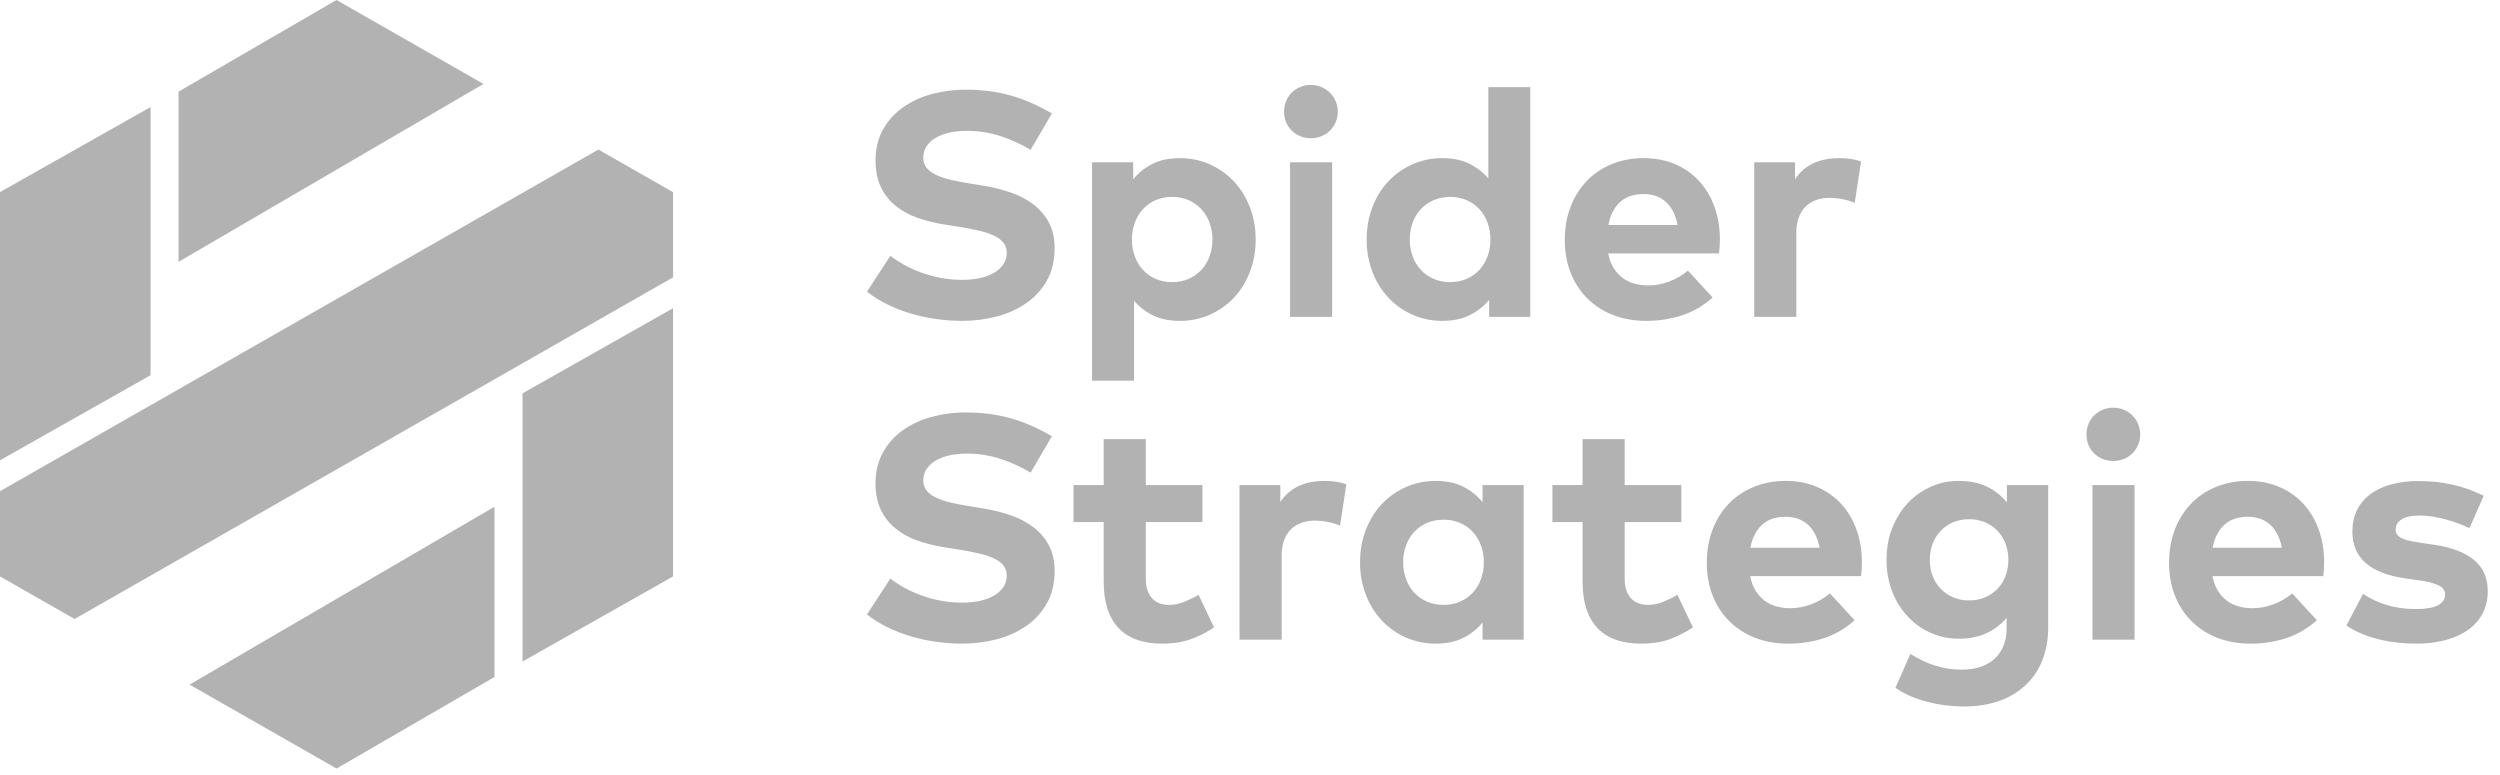
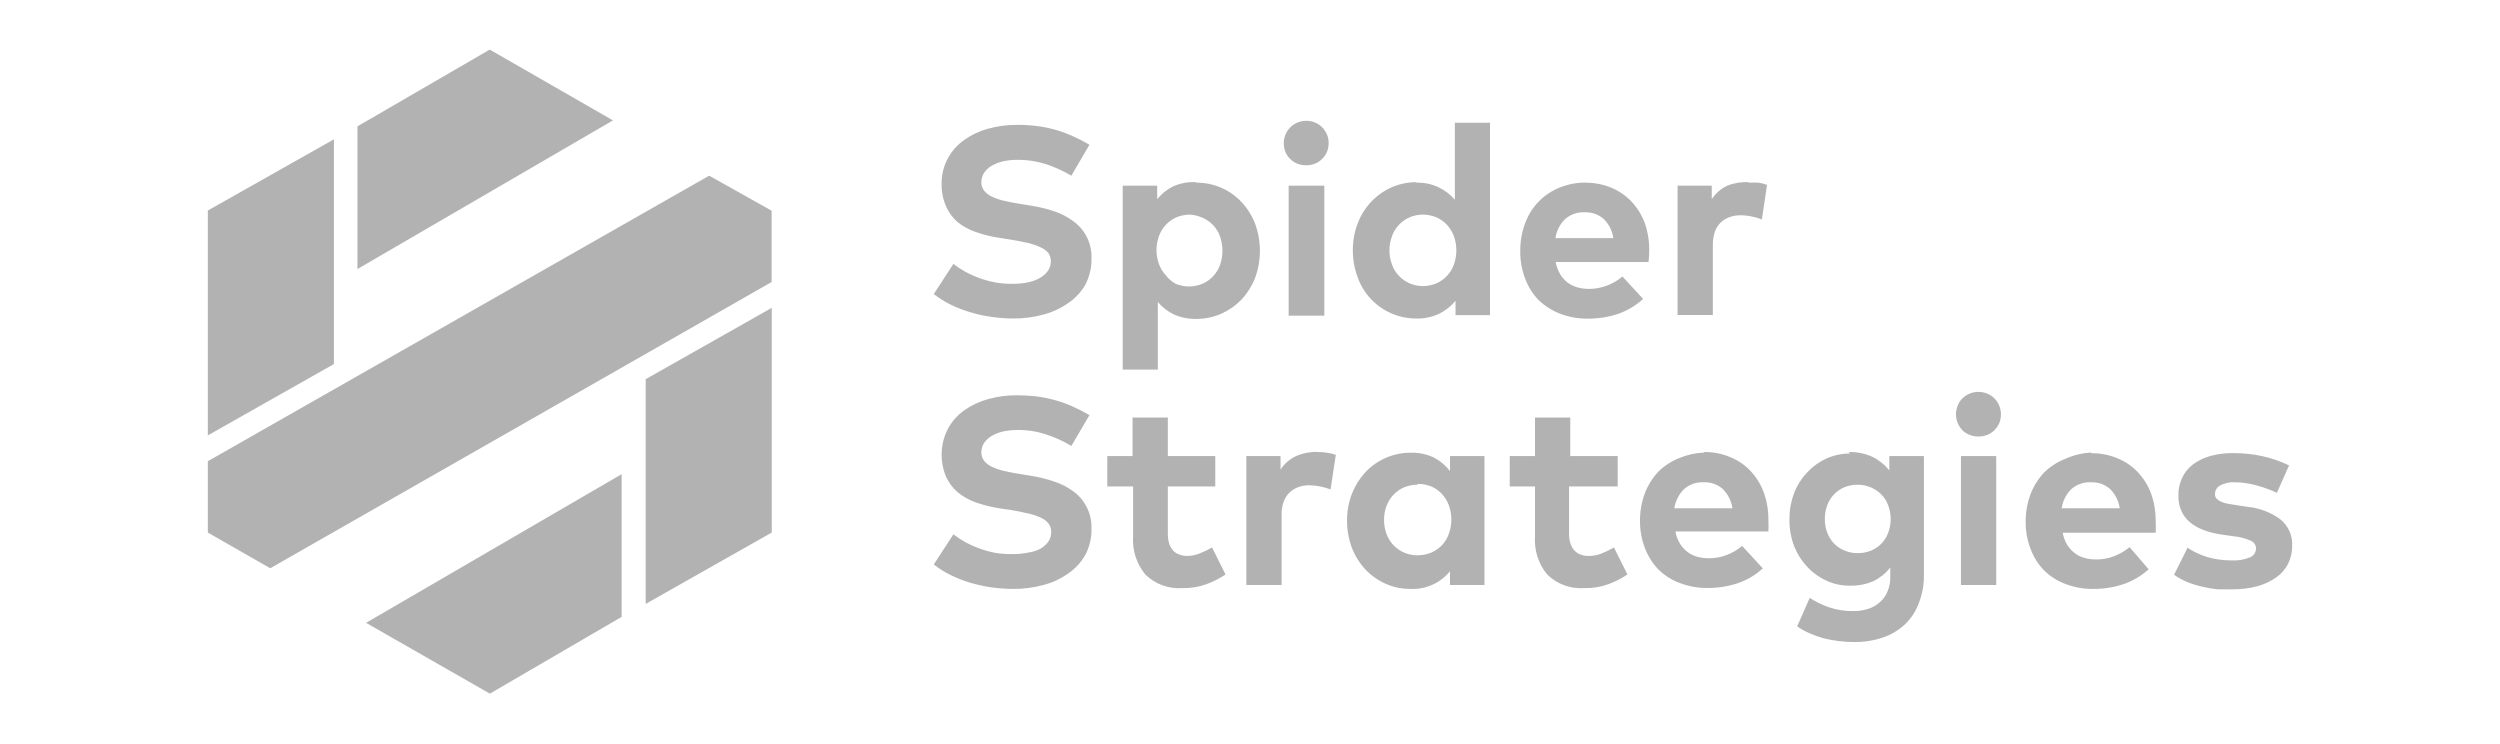
- <svg xmlns="http://www.w3.org/2000/svg" width="155" height="48" viewBox="0 0 155 48" fill="none">
-   <path fill-rule="evenodd" clip-rule="evenodd" d="M63.896 9.29C63.32 8.944 62.708 8.662 62.07 8.45C61.378 8.221 60.654 8.107 59.925 8.113C59.531 8.113 59.171 8.15 58.845 8.226C58.548 8.291 58.263 8.401 57.999 8.553C57.777 8.681 57.587 8.859 57.444 9.073C57.309 9.282 57.24 9.526 57.244 9.775C57.236 10.008 57.312 10.236 57.459 10.418C57.602 10.588 57.803 10.735 58.059 10.852C58.315 10.972 58.621 11.072 58.975 11.155C59.328 11.237 59.715 11.311 60.135 11.377L60.925 11.506C61.522 11.597 62.11 11.743 62.681 11.94C63.19 12.113 63.668 12.367 64.096 12.692C64.496 13.002 64.812 13.378 65.043 13.82C65.272 14.262 65.387 14.783 65.387 15.383C65.387 16.148 65.23 16.813 64.917 17.377C64.608 17.935 64.175 18.416 63.652 18.781C63.096 19.166 62.475 19.449 61.82 19.617C61.114 19.803 60.386 19.896 59.655 19.894C59.122 19.894 58.585 19.855 58.045 19.78C57.512 19.705 56.984 19.591 56.468 19.439C55.967 19.29 55.478 19.1 55.008 18.87C54.563 18.653 54.142 18.39 53.753 18.084L55.203 15.858C55.456 16.056 55.747 16.245 56.073 16.428C56.785 16.815 57.553 17.087 58.349 17.234C58.773 17.311 59.211 17.351 59.664 17.351C60.051 17.351 60.413 17.315 60.75 17.242C61.087 17.17 61.379 17.062 61.626 16.916C61.855 16.786 62.053 16.608 62.206 16.393C62.346 16.187 62.416 15.951 62.416 15.68C62.416 15.443 62.353 15.238 62.226 15.066C62.076 14.876 61.882 14.725 61.661 14.626C61.363 14.487 61.051 14.381 60.73 14.31C60.305 14.21 59.876 14.126 59.445 14.058L58.555 13.919C57.972 13.83 57.4 13.686 56.844 13.489C56.353 13.318 55.896 13.062 55.494 12.732C55.115 12.417 54.81 12.022 54.603 11.575C54.389 11.12 54.283 10.579 54.283 9.952C54.283 9.234 54.434 8.6 54.738 8.048C55.042 7.498 55.448 7.039 55.958 6.674C56.497 6.294 57.098 6.013 57.735 5.843C58.429 5.652 59.145 5.558 59.865 5.561C60.352 5.561 60.825 5.588 61.281 5.645C62.188 5.756 63.074 5.999 63.911 6.367C64.341 6.555 64.777 6.777 65.217 7.034L63.897 9.29H63.896ZM73.149 9.805C73.817 9.805 74.437 9.933 75.01 10.19C75.573 10.439 76.08 10.799 76.501 11.248C76.921 11.697 77.251 12.229 77.491 12.846C77.731 13.462 77.851 14.13 77.851 14.849C77.857 15.533 77.737 16.212 77.496 16.852C77.275 17.444 76.94 17.987 76.511 18.45C76.091 18.898 75.594 19.25 75.021 19.508C74.435 19.768 73.8 19.899 73.159 19.894C72.506 19.894 71.947 19.779 71.484 19.553C71.034 19.335 70.634 19.027 70.309 18.647V23.603H67.708V10.062H70.258V11.12C70.578 10.724 70.974 10.406 71.444 10.165C71.914 9.925 72.482 9.805 73.149 9.805ZM79.982 19.647H82.592V10.062H79.982V19.647ZM89.425 9.805C90.078 9.805 90.637 9.919 91.1 10.151C91.564 10.381 91.956 10.684 92.276 11.061V5.402H94.877V19.646H92.327V18.588C92.007 18.977 91.61 19.292 91.135 19.533C90.663 19.773 90.092 19.894 89.425 19.894C88.785 19.899 88.15 19.768 87.565 19.508C87.002 19.259 86.495 18.899 86.074 18.45C85.645 17.986 85.31 17.444 85.089 16.852C84.847 16.212 84.727 15.533 84.733 14.849C84.733 14.129 84.851 13.462 85.089 12.846C85.325 12.229 85.654 11.696 86.074 11.248C86.494 10.8 86.99 10.448 87.564 10.19C88.15 9.93 88.784 9.799 89.425 9.805ZM101.92 9.804C102.62 9.804 103.26 9.926 103.835 10.17C104.398 10.405 104.905 10.755 105.322 11.2C105.735 11.64 106.057 12.172 106.286 12.79C106.516 13.412 106.632 14.094 106.632 14.839C106.632 15.13 106.616 15.42 106.582 15.709H99.71C99.776 16.059 99.886 16.359 100.04 16.605C100.193 16.852 100.378 17.059 100.595 17.223C100.812 17.388 101.056 17.508 101.33 17.584C101.603 17.66 101.893 17.697 102.2 17.697C102.62 17.697 103.046 17.619 103.476 17.46C103.906 17.302 104.298 17.075 104.651 16.778L106.181 18.44C105.642 18.933 105.007 19.308 104.316 19.543C103.585 19.783 102.819 19.902 102.05 19.894C101.31 19.894 100.631 19.773 100.015 19.533C99.42 19.306 98.878 18.959 98.424 18.513C97.972 18.063 97.62 17.525 97.388 16.931C97.141 16.315 97.018 15.631 97.018 14.878C97.018 14.126 97.138 13.439 97.378 12.817C97.602 12.22 97.944 11.675 98.384 11.214C98.821 10.764 99.347 10.41 99.929 10.175C100.561 9.921 101.238 9.795 101.919 9.804H101.92ZM114.024 9.804C114.304 9.804 114.556 9.822 114.78 9.858C115.002 9.894 115.205 9.946 115.385 10.012L114.995 12.574C114.754 12.473 114.502 12.399 114.245 12.351C113.971 12.296 113.693 12.268 113.414 12.267C113.114 12.267 112.838 12.313 112.589 12.406C112.347 12.493 112.127 12.631 111.944 12.811C111.764 12.989 111.624 13.214 111.524 13.483C111.418 13.785 111.368 14.103 111.374 14.423V19.647H108.762V10.062H111.293V11.11C111.574 10.677 111.971 10.333 112.439 10.116C112.895 9.908 113.424 9.804 114.024 9.804ZM63.896 29.302C63.32 28.956 62.708 28.674 62.07 28.462C61.378 28.233 60.654 28.119 59.925 28.125C59.531 28.125 59.171 28.162 58.845 28.238C58.548 28.303 58.263 28.413 57.999 28.565C57.777 28.694 57.587 28.871 57.444 29.085C57.309 29.294 57.24 29.538 57.244 29.787C57.236 30.02 57.312 30.248 57.459 30.43C57.602 30.601 57.803 30.747 58.059 30.865C58.315 30.983 58.621 31.085 58.975 31.167C59.328 31.25 59.715 31.323 60.135 31.389L60.925 31.519C61.522 31.61 62.11 31.756 62.681 31.953C63.19 32.126 63.668 32.38 64.096 32.705C64.496 33.015 64.812 33.39 65.043 33.832C65.272 34.274 65.387 34.795 65.387 35.395C65.387 36.161 65.23 36.825 64.917 37.389C64.608 37.947 64.175 38.428 63.652 38.793C63.096 39.178 62.475 39.461 61.82 39.629C61.114 39.815 60.386 39.908 59.655 39.906C59.122 39.906 58.585 39.868 58.045 39.792C57.512 39.717 56.984 39.603 56.468 39.451C55.967 39.302 55.478 39.112 55.008 38.882C54.563 38.665 54.142 38.402 53.753 38.096L55.203 35.87C55.456 36.068 55.747 36.258 56.073 36.44C56.785 36.827 57.553 37.099 58.349 37.246C58.773 37.324 59.211 37.363 59.664 37.363C60.051 37.363 60.413 37.327 60.75 37.255C61.087 37.182 61.379 37.074 61.626 36.929C61.855 36.799 62.053 36.62 62.206 36.405C62.346 36.199 62.416 35.963 62.416 35.693C62.416 35.455 62.353 35.25 62.226 35.079C62.076 34.889 61.882 34.738 61.661 34.639C61.363 34.5 61.051 34.393 60.73 34.322C60.305 34.222 59.876 34.138 59.445 34.07L58.555 33.932C57.972 33.843 57.4 33.698 56.844 33.501C56.353 33.33 55.896 33.074 55.494 32.744C55.115 32.429 54.81 32.034 54.603 31.587C54.389 31.133 54.283 30.591 54.283 29.965C54.283 29.246 54.434 28.612 54.738 28.061C55.036 27.516 55.453 27.046 55.958 26.686C56.497 26.306 57.098 26.026 57.735 25.856C58.429 25.665 59.145 25.57 59.865 25.573C60.352 25.573 60.825 25.601 61.281 25.657C62.188 25.768 63.074 26.011 63.911 26.379C64.341 26.567 64.777 26.789 65.217 27.047L63.897 29.302H63.896ZM74.551 32.368H71.04V35.87C71.04 36.167 71.078 36.42 71.155 36.627C71.231 36.835 71.335 37.003 71.465 37.131C71.594 37.261 71.748 37.354 71.925 37.413C72.102 37.473 72.29 37.503 72.49 37.503C72.803 37.503 73.118 37.439 73.435 37.309C73.752 37.181 74.043 37.038 74.311 36.879L75.271 38.897C74.844 39.187 74.374 39.427 73.861 39.619C73.347 39.81 72.746 39.906 72.06 39.906C70.852 39.906 69.946 39.579 69.339 38.926C68.732 38.274 68.429 37.324 68.429 36.078V32.368H66.557V30.074H68.428V27.226H71.04V30.074H74.55V32.368H74.551ZM82.113 29.817C82.393 29.817 82.645 29.834 82.869 29.87C83.091 29.907 83.294 29.958 83.474 30.025L83.084 32.586C82.843 32.485 82.591 32.411 82.334 32.363C82.06 32.309 81.782 32.281 81.503 32.28C81.203 32.28 80.927 32.325 80.678 32.418C80.436 32.505 80.216 32.644 80.033 32.824C79.853 33.001 79.713 33.226 79.613 33.496C79.512 33.766 79.463 34.079 79.463 34.436V39.659H76.85V30.074H79.381V31.123C79.662 30.69 80.059 30.345 80.527 30.128C80.983 29.92 81.512 29.817 82.112 29.817H82.113ZM94.468 39.659H91.918V38.6C91.591 38.995 91.185 39.317 90.726 39.545C90.253 39.785 89.683 39.906 89.016 39.906C88.376 39.911 87.742 39.78 87.156 39.521C86.593 39.271 86.086 38.911 85.665 38.462C85.236 37.999 84.901 37.456 84.679 36.865C84.438 36.225 84.317 35.545 84.324 34.861C84.324 34.142 84.442 33.474 84.679 32.859C84.916 32.241 85.245 31.709 85.665 31.26C86.085 30.812 86.581 30.46 87.155 30.203C87.741 29.943 88.375 29.811 89.016 29.817C89.683 29.817 90.253 29.937 90.726 30.177C91.2 30.418 91.597 30.737 91.918 31.132V30.074H94.468V39.659ZM104.242 32.369H100.731V35.869C100.731 36.167 100.769 36.419 100.846 36.627C100.922 36.835 101.026 37.003 101.156 37.131C101.286 37.261 101.439 37.354 101.616 37.413C101.793 37.473 101.981 37.503 102.181 37.503C102.495 37.503 102.81 37.439 103.127 37.309C103.443 37.181 103.735 37.038 104.002 36.879L104.962 38.897C104.535 39.187 104.065 39.427 103.552 39.619C103.038 39.81 102.438 39.906 101.752 39.906C100.543 39.906 99.637 39.579 99.03 38.926C98.423 38.274 98.12 37.324 98.12 36.078V32.368H96.249V30.074H98.119V27.226H100.731V30.074H104.242V32.368V32.369ZM110.724 29.816C111.424 29.816 112.064 29.938 112.639 30.183C113.202 30.417 113.709 30.768 114.126 31.212C114.539 31.652 114.861 32.184 115.09 32.803C115.321 33.423 115.436 34.106 115.436 34.851C115.436 35.142 115.42 35.432 115.386 35.721H108.514C108.58 36.071 108.69 36.371 108.844 36.617C108.997 36.865 109.183 37.071 109.399 37.235C109.616 37.4 109.86 37.521 110.134 37.596C110.407 37.672 110.698 37.709 111.005 37.709C111.425 37.709 111.85 37.631 112.28 37.473C112.71 37.314 113.102 37.087 113.455 36.791L114.985 38.452C114.446 38.944 113.812 39.32 113.121 39.555C112.39 39.795 111.624 39.914 110.854 39.906C110.114 39.906 109.435 39.786 108.819 39.546C108.224 39.319 107.682 38.972 107.228 38.526C106.776 38.076 106.424 37.537 106.192 36.943C105.945 36.327 105.822 35.643 105.822 34.891C105.822 34.139 105.942 33.451 106.182 32.829C106.406 32.232 106.748 31.687 107.188 31.226C107.618 30.781 108.133 30.436 108.734 30.188C109.366 29.934 110.043 29.808 110.724 29.816ZM121.429 29.816C122.109 29.816 122.695 29.935 123.189 30.173C123.682 30.411 124.095 30.734 124.429 31.143V30.073H126.989V38.868C126.989 39.639 126.868 40.33 126.624 40.94C126.395 41.529 126.036 42.06 125.574 42.492C125.098 42.929 124.536 43.261 123.924 43.467C123.28 43.691 122.559 43.803 121.758 43.803C120.987 43.802 120.219 43.704 119.472 43.511C119.115 43.418 118.765 43.298 118.426 43.151C118.107 43.013 117.802 42.844 117.516 42.646L118.446 40.539C118.934 40.855 119.442 41.098 119.973 41.266C120.503 41.435 121.061 41.518 121.647 41.518C122.054 41.518 122.427 41.464 122.764 41.355C123.099 41.247 123.39 41.085 123.634 40.87C123.878 40.657 124.067 40.39 124.204 40.074C124.347 39.726 124.417 39.353 124.409 38.977V38.304C124.073 38.708 123.651 39.032 123.174 39.254C122.683 39.484 122.102 39.6 121.429 39.6C120.845 39.602 120.267 39.483 119.732 39.249C119.198 39.016 118.715 38.68 118.312 38.259C117.889 37.813 117.556 37.289 117.332 36.716C117.082 36.078 116.958 35.398 116.966 34.713C116.966 33.974 117.088 33.305 117.331 32.705C117.575 32.105 117.901 31.59 118.311 31.162C118.714 30.739 119.197 30.401 119.732 30.168C120.267 29.934 120.845 29.814 121.429 29.817V29.816ZM129.732 39.658H132.342V30.074H129.732V39.658ZM131.022 25.276C131.254 25.276 131.473 25.319 131.676 25.405C131.875 25.485 132.056 25.605 132.208 25.756C132.36 25.907 132.48 26.087 132.562 26.285C132.649 26.49 132.692 26.708 132.692 26.938C132.693 27.156 132.651 27.372 132.568 27.573C132.485 27.774 132.362 27.957 132.207 28.11C132.057 28.258 131.88 28.374 131.676 28.457C131.468 28.54 131.246 28.581 131.022 28.58C130.797 28.582 130.575 28.54 130.366 28.457C130.168 28.379 129.989 28.261 129.837 28.112C129.686 27.962 129.567 27.784 129.486 27.587C129.402 27.381 129.359 27.16 129.361 26.938C129.361 26.708 129.402 26.49 129.486 26.286C129.569 26.08 129.686 25.904 129.836 25.756C130.152 25.446 130.579 25.273 131.022 25.276ZM139.384 29.816C140.084 29.816 140.724 29.938 141.299 30.183C141.862 30.417 142.369 30.768 142.786 31.212C143.199 31.652 143.521 32.184 143.75 32.803C143.981 33.423 144.096 34.106 144.096 34.851C144.096 35.142 144.08 35.432 144.046 35.721H137.174C137.24 36.071 137.35 36.371 137.504 36.617C137.657 36.865 137.842 37.071 138.059 37.235C138.276 37.4 138.52 37.521 138.794 37.596C139.067 37.672 139.358 37.709 139.665 37.709C140.085 37.709 140.51 37.631 140.94 37.473C141.37 37.314 141.762 37.087 142.115 36.791L143.645 38.452C143.106 38.944 142.471 39.32 141.78 39.555C141.049 39.795 140.283 39.914 139.514 39.906C138.774 39.906 138.095 39.786 137.479 39.546C136.884 39.319 136.342 38.972 135.888 38.526C135.436 38.076 135.084 37.537 134.852 36.943C134.605 36.327 134.482 35.643 134.482 34.891C134.482 34.139 134.602 33.451 134.842 32.829C135.066 32.232 135.408 31.687 135.848 31.226C136.278 30.781 136.793 30.436 137.394 30.188C138.026 29.934 138.703 29.808 139.384 29.816ZM153.109 32.744C152.65 32.528 152.172 32.35 151.683 32.215C151.41 32.139 151.133 32.077 150.853 32.032C150.577 31.987 150.298 31.963 150.018 31.962C149.518 31.962 149.144 32.042 148.898 32.2C148.651 32.359 148.528 32.57 148.528 32.834C148.524 32.961 148.569 33.085 148.653 33.18C148.746 33.28 148.861 33.357 148.988 33.407C149.128 33.466 149.294 33.515 149.488 33.551C149.682 33.587 149.888 33.621 150.108 33.655L150.968 33.783C152.022 33.942 152.831 34.255 153.394 34.723C153.958 35.191 154.24 35.833 154.24 36.652C154.24 37.147 154.14 37.595 153.94 37.996C153.736 38.402 153.437 38.753 153.069 39.02C152.689 39.3 152.222 39.519 151.669 39.674C151.056 39.836 150.423 39.914 149.789 39.906C149.454 39.906 149.103 39.888 148.732 39.852C148.355 39.814 147.981 39.753 147.612 39.669C147.232 39.582 146.859 39.466 146.497 39.323C146.137 39.181 145.795 38.998 145.477 38.778L146.507 36.82C146.713 36.958 146.934 37.084 147.167 37.196C147.681 37.441 148.229 37.608 148.793 37.69C149.103 37.737 149.441 37.76 149.808 37.76C150.415 37.76 150.865 37.68 151.158 37.522C151.452 37.363 151.598 37.143 151.598 36.86C151.598 36.628 151.472 36.444 151.218 36.306C150.964 36.166 150.555 36.059 149.988 35.98L149.198 35.87C146.963 35.567 145.847 34.598 145.847 32.962C145.847 32.467 145.94 32.027 146.127 31.642C146.314 31.255 146.583 30.928 146.937 30.657C147.29 30.387 147.719 30.181 148.223 30.039C148.782 29.89 149.359 29.818 149.938 29.826C150.324 29.826 150.694 29.845 151.044 29.881C151.722 29.954 152.39 30.105 153.034 30.33C153.351 30.444 153.669 30.578 153.989 30.737L153.109 32.744ZM20.863 0L11.071 5.68V16.235L29.976 5.205L20.863 0ZM9.335 6.638L0 11.91V28.54L9.335 23.263V6.638ZM37.103 9.272L0 30.455V35.737L4.627 38.377L41.731 17.196V11.913L37.103 9.273V9.272ZM20.867 47.65L30.66 41.972V31.417L11.754 42.446L20.867 47.65ZM32.397 41.015L41.731 35.739V19.107L32.398 24.387V41.015H32.397ZM122.089 32.191C121.715 32.191 121.379 32.257 121.078 32.388C120.787 32.514 120.525 32.697 120.308 32.928C120.092 33.159 119.926 33.431 119.818 33.728C119.704 34.035 119.648 34.363 119.648 34.713C119.648 35.063 119.704 35.389 119.818 35.693C119.926 35.99 120.093 36.261 120.31 36.491C120.527 36.72 120.788 36.903 121.078 37.028C121.397 37.163 121.741 37.231 122.088 37.226C122.448 37.226 122.779 37.161 123.078 37.033C123.369 36.911 123.632 36.73 123.849 36.502C124.067 36.274 124.236 36.003 124.344 35.707C124.46 35.401 124.519 35.069 124.519 34.713C124.522 34.372 124.462 34.034 124.344 33.714C124.235 33.416 124.067 33.144 123.849 32.913C123.635 32.689 123.379 32.513 123.079 32.383C122.766 32.252 122.429 32.186 122.089 32.191ZM89.496 32.221C89.116 32.221 88.771 32.289 88.461 32.428C88.16 32.559 87.89 32.752 87.668 32.994C87.446 33.236 87.276 33.521 87.171 33.832C87.053 34.162 86.993 34.511 86.995 34.862C86.995 35.23 87.054 35.574 87.17 35.894C87.286 36.214 87.454 36.494 87.67 36.731C87.887 36.968 88.15 37.156 88.46 37.294C88.77 37.433 89.116 37.502 89.496 37.502C89.869 37.502 90.21 37.436 90.516 37.304C90.823 37.173 91.086 36.988 91.306 36.751C91.526 36.513 91.697 36.233 91.817 35.91C91.937 35.587 91.997 35.237 91.997 34.861C91.997 34.485 91.937 34.135 91.817 33.813C91.704 33.502 91.531 33.217 91.307 32.973C91.086 32.734 90.817 32.545 90.517 32.417C90.194 32.282 89.847 32.215 89.497 32.22L89.496 32.221ZM110.704 32.041C110.084 32.041 109.594 32.212 109.234 32.551C108.874 32.891 108.637 33.361 108.524 33.961H112.816C112.696 33.341 112.456 32.866 112.096 32.537C111.735 32.207 111.271 32.042 110.704 32.042V32.041ZM139.364 32.041C138.744 32.041 138.254 32.212 137.894 32.551C137.534 32.891 137.297 33.361 137.184 33.961H141.476C141.356 33.341 141.116 32.866 140.756 32.537C140.395 32.207 139.931 32.042 139.364 32.042V32.041ZM89.906 12.209C89.526 12.209 89.18 12.279 88.87 12.416C88.569 12.547 88.299 12.74 88.077 12.982C87.855 13.224 87.685 13.51 87.58 13.821C87.462 14.151 87.402 14.499 87.404 14.85C87.404 15.219 87.463 15.563 87.58 15.883C87.696 16.203 87.863 16.482 88.08 16.719C88.296 16.957 88.56 17.145 88.87 17.283C89.18 17.422 89.526 17.491 89.906 17.491C90.279 17.491 90.619 17.425 90.926 17.293C91.232 17.162 91.496 16.976 91.716 16.74C91.936 16.502 92.106 16.222 92.226 15.898C92.346 15.576 92.406 15.226 92.406 14.85C92.406 14.474 92.346 14.124 92.226 13.802C92.113 13.491 91.94 13.206 91.716 12.962C91.495 12.723 91.225 12.534 90.926 12.406C90.603 12.271 90.256 12.204 89.906 12.209ZM81.273 5.265C81.601 5.263 81.922 5.357 82.196 5.537C82.47 5.717 82.685 5.974 82.813 6.275C82.9 6.479 82.943 6.696 82.943 6.927C82.944 7.145 82.902 7.361 82.818 7.562C82.735 7.763 82.613 7.946 82.458 8.099C82.308 8.247 82.131 8.363 81.927 8.445C81.719 8.529 81.497 8.571 81.273 8.569C81.039 8.569 80.82 8.528 80.617 8.445C80.419 8.366 80.24 8.249 80.089 8.099C79.938 7.95 79.818 7.772 79.737 7.575C79.652 7.37 79.61 7.149 79.611 6.927C79.611 6.696 79.653 6.479 79.737 6.274C79.816 6.075 79.935 5.895 80.087 5.744C80.238 5.592 80.418 5.473 80.617 5.394C80.82 5.307 81.039 5.265 81.273 5.265ZM72.67 12.209C72.321 12.204 71.975 12.271 71.654 12.406C71.356 12.534 71.089 12.723 70.869 12.961C70.649 13.199 70.479 13.479 70.359 13.801C70.237 14.137 70.176 14.492 70.179 14.85C70.179 15.226 70.239 15.576 70.359 15.898C70.479 16.222 70.649 16.502 70.869 16.74C71.089 16.976 71.35 17.162 71.654 17.293C71.958 17.425 72.297 17.491 72.67 17.491C73.028 17.497 73.382 17.426 73.71 17.283C74.009 17.151 74.278 16.959 74.499 16.718C74.72 16.477 74.889 16.192 74.995 15.883C75.112 15.563 75.171 15.219 75.171 14.85C75.171 14.487 75.112 14.144 74.995 13.82C74.885 13.51 74.716 13.224 74.495 12.98C74.275 12.74 74.007 12.548 73.71 12.416C73.382 12.274 73.027 12.203 72.67 12.209ZM101.9 12.031C101.28 12.031 100.79 12.201 100.43 12.541C100.07 12.881 99.832 13.349 99.72 13.95H104.011C103.891 13.33 103.651 12.855 103.291 12.526C102.931 12.196 102.466 12.031 101.901 12.031H101.9Z" fill="#B2B2B2" />
+ <svg xmlns="http://www.w3.org/2000/svg" viewBox="0 0 185 55">
+   <defs>
+     <style>.cls-1{fill:#b2b2b2;fill-rule:evenodd;}.cls-2{fill:none;}</style>
+   </defs>
+   <g id="Layer_2" data-name="Layer 2">
+     <g id="Layer_12" data-name="Layer 12">
+       <path class="cls-1" d="M79.28,13a10.1,10.1,0,0,0-1.83-.84,6.8,6.8,0,0,0-2.15-.33,4.6,4.6,0,0,0-1.08.11,3.19,3.19,0,0,0-.84.33,1.74,1.74,0,0,0-.56.52,1.32,1.32,0,0,0-.2.7,1,1,0,0,0,.22.64,1.67,1.67,0,0,0,.6.44,4.41,4.41,0,0,0,.91.3c.36.08.74.16,1.16.22l.79.13a10.51,10.51,0,0,1,1.76.43,5.12,5.12,0,0,1,1.42.76,3.24,3.24,0,0,1,1.29,2.69,4.07,4.07,0,0,1-.47,2A4.18,4.18,0,0,1,79,22.46a5.73,5.73,0,0,1-1.83.83,8.34,8.34,0,0,1-2.17.28,11,11,0,0,1-1.61-.12,9.35,9.35,0,0,1-1.57-.34,9.56,9.56,0,0,1-1.46-.56,7.42,7.42,0,0,1-1.26-.79l1.45-2.23a7.27,7.27,0,0,0,.87.57,7.66,7.66,0,0,0,2.28.81A7,7,0,0,0,75,21a5.37,5.37,0,0,0,1.09-.11,3,3,0,0,0,.88-.33,1.92,1.92,0,0,0,.58-.52,1.25,1.25,0,0,0,.21-.72,1.05,1.05,0,0,0-.19-.61A1.54,1.54,0,0,0,77,18.3a5.11,5.11,0,0,0-.93-.32c-.43-.1-.85-.18-1.29-.25l-.89-.14a9.31,9.31,0,0,1-1.71-.43,4.48,4.48,0,0,1-1.35-.75A3.37,3.37,0,0,1,70,15.25a3.87,3.87,0,0,1-.32-1.62,3.83,3.83,0,0,1,.46-1.91,4,4,0,0,1,1.22-1.37,5.62,5.62,0,0,1,1.77-.83,7.74,7.74,0,0,1,2.13-.28,11,11,0,0,1,1.42.08,9.26,9.26,0,0,1,2.63.72,12.5,12.5,0,0,1,1.31.67L79.28,13Zm9.25.52a4.5,4.5,0,0,1,3.35,1.44,4.91,4.91,0,0,1,1,1.6,5.84,5.84,0,0,1,0,4,5.1,5.1,0,0,1-1,1.6,4.79,4.79,0,0,1-1.49,1.05,4.6,4.6,0,0,1-1.86.39,3.93,3.93,0,0,1-1.68-.34,3.59,3.59,0,0,1-1.17-.91v5h-2.6V13.74h2.55v1a3.67,3.67,0,0,1,1.18-.95A3.72,3.72,0,0,1,88.53,13.48Zm6.83,9.84H98V13.74H95.36Zm9.45-9.84a3.58,3.58,0,0,1,1.67.35,3.66,3.66,0,0,1,1.18.91V9.08h2.6V23.32h-2.55V22.26a3.64,3.64,0,0,1-1.2.95,3.71,3.71,0,0,1-1.7.36,4.61,4.61,0,0,1-1.87-.39,4.57,4.57,0,0,1-2.47-2.65,5.72,5.72,0,0,1-.36-2,5.47,5.47,0,0,1,.36-2,4.72,4.72,0,0,1,1-1.6,4.66,4.66,0,0,1,1.49-1.06A4.6,4.6,0,0,1,104.81,13.48Zm12.49,0a4.89,4.89,0,0,1,1.91.36,4.42,4.42,0,0,1,1.49,1,4.82,4.82,0,0,1,1,1.59,5.92,5.92,0,0,1,.34,2.05,6.26,6.26,0,0,1-.05.87h-6.87a2.81,2.81,0,0,0,.33.9,2.35,2.35,0,0,0,.55.62,2.42,2.42,0,0,0,.74.36,3.45,3.45,0,0,0,.87.11,3.66,3.66,0,0,0,1.28-.24,3.62,3.62,0,0,0,1.17-.68l1.53,1.66a5.27,5.27,0,0,1-1.86,1.11,7,7,0,0,1-2.27.35,5.61,5.61,0,0,1-2-.36,4.86,4.86,0,0,1-1.59-1,4.6,4.6,0,0,1-1-1.58,5.44,5.44,0,0,1-.37-2.06,5.68,5.68,0,0,1,.36-2.06,4.49,4.49,0,0,1,2.55-2.64,5.21,5.21,0,0,1,2-.37Zm12.1,0a5.7,5.7,0,0,1,.76,0,3.27,3.27,0,0,1,.6.16l-.38,2.56a3.55,3.55,0,0,0-.75-.22,4,4,0,0,0-.84-.09,2.39,2.39,0,0,0-.82.14,1.93,1.93,0,0,0-.65.41,1.74,1.74,0,0,0-.42.67,3,3,0,0,0-.15.94v5.22h-2.61V13.74h2.53v1a2.76,2.76,0,0,1,1.15-1A3.71,3.71,0,0,1,129.4,13.48ZM79.28,33a8.9,8.9,0,0,0-1.83-.84,6.54,6.54,0,0,0-2.15-.34,5.2,5.2,0,0,0-1.08.11,3.19,3.19,0,0,0-.84.33,1.85,1.85,0,0,0-.56.52,1.32,1.32,0,0,0-.2.7,1,1,0,0,0,.22.64,1.56,1.56,0,0,0,.6.44,4.41,4.41,0,0,0,.91.3c.36.08.74.16,1.16.22l.79.13a10.54,10.54,0,0,1,1.76.44,5.09,5.09,0,0,1,1.42.75,3.27,3.27,0,0,1,1.29,2.69,4,4,0,0,1-.47,2A4.18,4.18,0,0,1,79,42.47a5.52,5.52,0,0,1-1.83.83,8.34,8.34,0,0,1-2.17.28,12.56,12.56,0,0,1-1.61-.11,11.85,11.85,0,0,1-1.57-.34,9.6,9.6,0,0,1-1.46-.57,6.84,6.84,0,0,1-1.26-.79l1.45-2.23a7.27,7.27,0,0,0,.87.57,7.66,7.66,0,0,0,2.28.81A7,7,0,0,0,75,41a5.37,5.37,0,0,0,1.09-.11A2.78,2.78,0,0,0,77,40.6a1.92,1.92,0,0,0,.58-.52,1.24,1.24,0,0,0,.21-.71,1.06,1.06,0,0,0-.19-.62,1.54,1.54,0,0,0-.57-.44,4.42,4.42,0,0,0-.93-.31c-.43-.1-.85-.19-1.29-.26l-.89-.13a10.19,10.19,0,0,1-1.71-.43,4.51,4.51,0,0,1-1.35-.76A3.37,3.37,0,0,1,70,35.26a4.2,4.2,0,0,1,.14-3.52,4,4,0,0,1,1.22-1.38,5.62,5.62,0,0,1,1.77-.83,7.74,7.74,0,0,1,2.13-.28,13.07,13.07,0,0,1,1.42.08,9.6,9.6,0,0,1,2.63.72,12.5,12.5,0,0,1,1.31.67L79.28,33ZM89.93,36H86.42v3.5a2.39,2.39,0,0,0,.11.76,1.42,1.42,0,0,0,.31.51,1.18,1.18,0,0,0,.47.28,1.69,1.69,0,0,0,.56.09,2.44,2.44,0,0,0,.94-.2,5.53,5.53,0,0,0,.88-.43l1,2a6.68,6.68,0,0,1-1.41.72,4.93,4.93,0,0,1-1.8.29,3.55,3.55,0,0,1-2.72-1,4,4,0,0,1-.91-2.85V36H81.94V33.75h1.87V30.9h2.61v2.85h3.51V36Zm7.56-2.55a4.42,4.42,0,0,1,.76.06,2.63,2.63,0,0,1,.6.15l-.39,2.56a3.81,3.81,0,0,0-.75-.22,4.58,4.58,0,0,0-.83-.09,2.39,2.39,0,0,0-.82.14,1.93,1.93,0,0,0-.65.41,1.82,1.82,0,0,0-.42.67,2.69,2.69,0,0,0-.15.94v5.22H92.23V33.75h2.53v1a2.72,2.72,0,0,1,1.15-1,3.71,3.71,0,0,1,1.58-.31Zm12.36,9.84H107.3V42.27a3.54,3.54,0,0,1-2.9,1.31,4.4,4.4,0,0,1-1.86-.38,4.65,4.65,0,0,1-1.5-1.06,5.08,5.08,0,0,1-1-1.6,5.7,5.7,0,0,1-.36-2,5.52,5.52,0,0,1,.36-2,5.18,5.18,0,0,1,1-1.6,4.6,4.6,0,0,1,3.36-1.44,3.78,3.78,0,0,1,1.71.36,3.6,3.6,0,0,1,1.19,1V33.75h2.55ZM119.62,36h-3.51v3.5a2.13,2.13,0,0,0,.12.76,1.29,1.29,0,0,0,.31.51,1.14,1.14,0,0,0,.46.28,1.69,1.69,0,0,0,.56.09,2.49,2.49,0,0,0,1-.2,5.87,5.87,0,0,0,.87-.43l1,2a6.45,6.45,0,0,1-1.41.72,4.93,4.93,0,0,1-1.8.29,3.55,3.55,0,0,1-2.72-1,4,4,0,0,1-.91-2.85V36h-1.87V33.75h1.87V30.9h2.61v2.85h3.51V36Zm6.48-2.55a4.8,4.8,0,0,1,1.92.37,4.25,4.25,0,0,1,1.49,1,4.7,4.7,0,0,1,1,1.59,5.84,5.84,0,0,1,.35,2.05,8.46,8.46,0,0,1,0,.87h-6.88a2.66,2.66,0,0,0,.33.89,2.24,2.24,0,0,0,.56.62,2,2,0,0,0,.73.36,3.15,3.15,0,0,0,.87.11,3.61,3.61,0,0,0,1.28-.23,4,4,0,0,0,1.17-.68l1.53,1.66a5.3,5.3,0,0,1-1.86,1.1,7,7,0,0,1-2.27.35,5.51,5.51,0,0,1-2-.36,4.52,4.52,0,0,1-1.59-1,4.62,4.62,0,0,1-1-1.58,5.42,5.42,0,0,1-.37-2,5.73,5.73,0,0,1,.36-2.07,4.88,4.88,0,0,1,1-1.6,4.6,4.6,0,0,1,1.54-1A5.24,5.24,0,0,1,126.1,33.49Zm10.71,0a4,4,0,0,1,1.76.36,3.69,3.69,0,0,1,1.24,1V33.75h2.56v8.79a5.38,5.38,0,0,1-.37,2.07A4.14,4.14,0,0,1,141,46.17a4.5,4.5,0,0,1-1.65,1,6.36,6.36,0,0,1-2.16.34,9.33,9.33,0,0,1-2.29-.29,8.49,8.49,0,0,1-1-.36,5.06,5.06,0,0,1-.91-.51l.93-2.11a6.07,6.07,0,0,0,1.52.73,5.47,5.47,0,0,0,1.68.25,3.54,3.54,0,0,0,1.11-.16,2.32,2.32,0,0,0,.87-.49,2.06,2.06,0,0,0,.57-.79,2.6,2.6,0,0,0,.21-1.1V42a3.61,3.61,0,0,1-1.24,1,4.06,4.06,0,0,1-1.74.34,4,4,0,0,1-1.7-.35,4.38,4.38,0,0,1-1.42-1,4.87,4.87,0,0,1-1-1.54,5.28,5.28,0,0,1-.36-2,5.37,5.37,0,0,1,.36-2,4.67,4.67,0,0,1,1-1.54,4.41,4.41,0,0,1,1.42-1,4.31,4.31,0,0,1,1.7-.35Zm8.3,9.84h2.61V33.75h-2.61ZM146.4,29a1.65,1.65,0,0,1,.66.13,1.69,1.69,0,0,1,.53.35,1.69,1.69,0,0,1,.48,1.18,1.73,1.73,0,0,1-.12.64,1.77,1.77,0,0,1-.36.53,1.58,1.58,0,0,1-.53.35,1.65,1.65,0,0,1-.66.12,1.6,1.6,0,0,1-.65-.12,1.55,1.55,0,0,1-.53-.34,1.69,1.69,0,0,1-.35-1.83,1.49,1.49,0,0,1,.35-.53A1.67,1.67,0,0,1,146.4,29Zm8.36,4.54a4.8,4.8,0,0,1,1.92.37,4.25,4.25,0,0,1,1.49,1,4.7,4.7,0,0,1,1,1.59,5.84,5.84,0,0,1,.35,2.05,8.46,8.46,0,0,1,0,.87h-6.88a2.66,2.66,0,0,0,.33.89,2.24,2.24,0,0,0,.56.62,2,2,0,0,0,.73.36,3.15,3.15,0,0,0,.87.11,3.61,3.61,0,0,0,1.28-.23,4.22,4.22,0,0,0,1.18-.68L159,42.13a5.44,5.44,0,0,1-1.87,1.1,7,7,0,0,1-2.27.35,5.51,5.51,0,0,1-2-.36,4.52,4.52,0,0,1-1.59-1,4.62,4.62,0,0,1-1-1.58,5.42,5.42,0,0,1-.37-2,5.73,5.73,0,0,1,.36-2.07,4.88,4.88,0,0,1,1-1.6,4.6,4.6,0,0,1,1.54-1A5.24,5.24,0,0,1,154.76,33.49Zm13.73,2.93a9.09,9.09,0,0,0-1.43-.53,5.84,5.84,0,0,0-.83-.18,4.57,4.57,0,0,0-.83-.07,2.07,2.07,0,0,0-1.12.24.7.7,0,0,0-.37.63.46.46,0,0,0,.12.34,1,1,0,0,0,.34.23,2.49,2.49,0,0,0,.5.15l.62.1.86.13a4.86,4.86,0,0,1,2.42.94,2.36,2.36,0,0,1,.85,1.93,3,3,0,0,1-.3,1.34,2.69,2.69,0,0,1-.87,1,4.43,4.43,0,0,1-1.4.66,7,7,0,0,1-1.88.23c-.34,0-.69,0-1.06,0a8.45,8.45,0,0,1-1.12-.19,7.12,7.12,0,0,1-1.11-.34,4.77,4.77,0,0,1-1-.55l1-2a4.21,4.21,0,0,0,.66.38,5.42,5.42,0,0,0,1.62.49,6.45,6.45,0,0,0,1,.07,3.09,3.09,0,0,0,1.35-.23.74.74,0,0,0,.44-.67.63.63,0,0,0-.38-.55,3.91,3.91,0,0,0-1.23-.33l-.79-.11c-2.24-.3-3.35-1.27-3.35-2.9a2.91,2.91,0,0,1,.28-1.32,2.57,2.57,0,0,1,.81-1,3.91,3.91,0,0,1,1.28-.62,6.24,6.24,0,0,1,1.72-.21,9.73,9.73,0,0,1,1.1.06,9,9,0,0,1,2,.44,9.88,9.88,0,0,1,1,.41ZM36.24,3.67,26.45,9.35V19.91l18.91-11ZM24.71,10.31l-9.33,5.27V32.22l9.33-5.28ZM52.48,13,15.38,34.13v5.28L20,42.05l37.1-21.18V15.59L52.48,13ZM36.25,51.33,46,45.65V35.09l-18.91,11Zm11.53-6.64,9.33-5.28V22.78l-9.33,5.28V44.69Zm89.69-8.82a2.49,2.49,0,0,0-1,.19,2.33,2.33,0,0,0-.77.54,2.37,2.37,0,0,0-.49.8,2.71,2.71,0,0,0-.17,1,2.66,2.66,0,0,0,.17,1,2.37,2.37,0,0,0,.49.8,2.26,2.26,0,0,0,.77.53,2.34,2.34,0,0,0,1,.2,2.46,2.46,0,0,0,1-.19,2.26,2.26,0,0,0,.77-.53,2.14,2.14,0,0,0,.49-.8,2.68,2.68,0,0,0,.18-1,2.85,2.85,0,0,0-.18-1,2.27,2.27,0,0,0-.49-.8,2.3,2.3,0,0,0-.77-.53A2.39,2.39,0,0,0,137.47,35.87Zm-32.59,0a2.51,2.51,0,0,0-1,.2,2.35,2.35,0,0,0-.79.57,2.47,2.47,0,0,0-.5.84,2.79,2.79,0,0,0-.17,1,2.93,2.93,0,0,0,.17,1,2.41,2.41,0,0,0,2.33,1.61,2.61,2.61,0,0,0,1-.2,2.44,2.44,0,0,0,.79-.55,2.5,2.5,0,0,0,.51-.85,3.12,3.12,0,0,0,0-2.09,2.67,2.67,0,0,0-.51-.84,2.32,2.32,0,0,0-.79-.56,2.57,2.57,0,0,0-1-.19Zm21.2-.18a2.05,2.05,0,0,0-1.47.51,2.56,2.56,0,0,0-.71,1.41h4.3a2.53,2.53,0,0,0-.72-1.43,2,2,0,0,0-1.4-.49Zm28.66,0a2.05,2.05,0,0,0-1.47.51,2.56,2.56,0,0,0-.71,1.41h4.3a2.53,2.53,0,0,0-.72-1.43,2,2,0,0,0-1.4-.49ZM105.29,15.88a2.51,2.51,0,0,0-1,.21,2.35,2.35,0,0,0-.79.57,2.24,2.24,0,0,0-.5.84,3,3,0,0,0,0,2.06,2.42,2.42,0,0,0,1.29,1.4,2.51,2.51,0,0,0,1,.21,2.61,2.61,0,0,0,1-.2,2.32,2.32,0,0,0,.79-.56,2.37,2.37,0,0,0,.51-.84,3.12,3.12,0,0,0,0-2.09,2.67,2.67,0,0,0-.51-.84,2.42,2.42,0,0,0-.79-.56A2.76,2.76,0,0,0,105.29,15.88ZM96.65,8.94a1.63,1.63,0,0,1,1.54,1,1.57,1.57,0,0,1,.13.65,1.73,1.73,0,0,1-.12.64,1.61,1.61,0,0,1-.36.53,1.58,1.58,0,0,1-.53.35,1.65,1.65,0,0,1-.66.12,1.75,1.75,0,0,1-.65-.12,1.58,1.58,0,0,1-.53-.35,1.54,1.54,0,0,1-.35-.52A1.64,1.64,0,0,1,95,10.6a1.65,1.65,0,0,1,1.66-1.66Zm-8.6,6.94a2.76,2.76,0,0,0-1,.2,2.43,2.43,0,0,0-1.29,1.4,3.08,3.08,0,0,0-.18,1,3,3,0,0,0,.18,1.05,2.37,2.37,0,0,0,.51.84A2.29,2.29,0,0,0,87,21a2.61,2.61,0,0,0,1,.2,2.65,2.65,0,0,0,1-.21,2.35,2.35,0,0,0,.79-.57,2.43,2.43,0,0,0,.5-.83,3.24,3.24,0,0,0,0-2.07,2.35,2.35,0,0,0-1.29-1.4A2.65,2.65,0,0,0,88.05,15.88Zm29.23-.17a2.05,2.05,0,0,0-1.47.51,2.47,2.47,0,0,0-.71,1.4h4.29a2.5,2.5,0,0,0-.72-1.42,2,2,0,0,0-1.39-.49Z" />
+       <rect class="cls-2" width="185" height="55" />
+     </g>
+   </g>
</svg>
